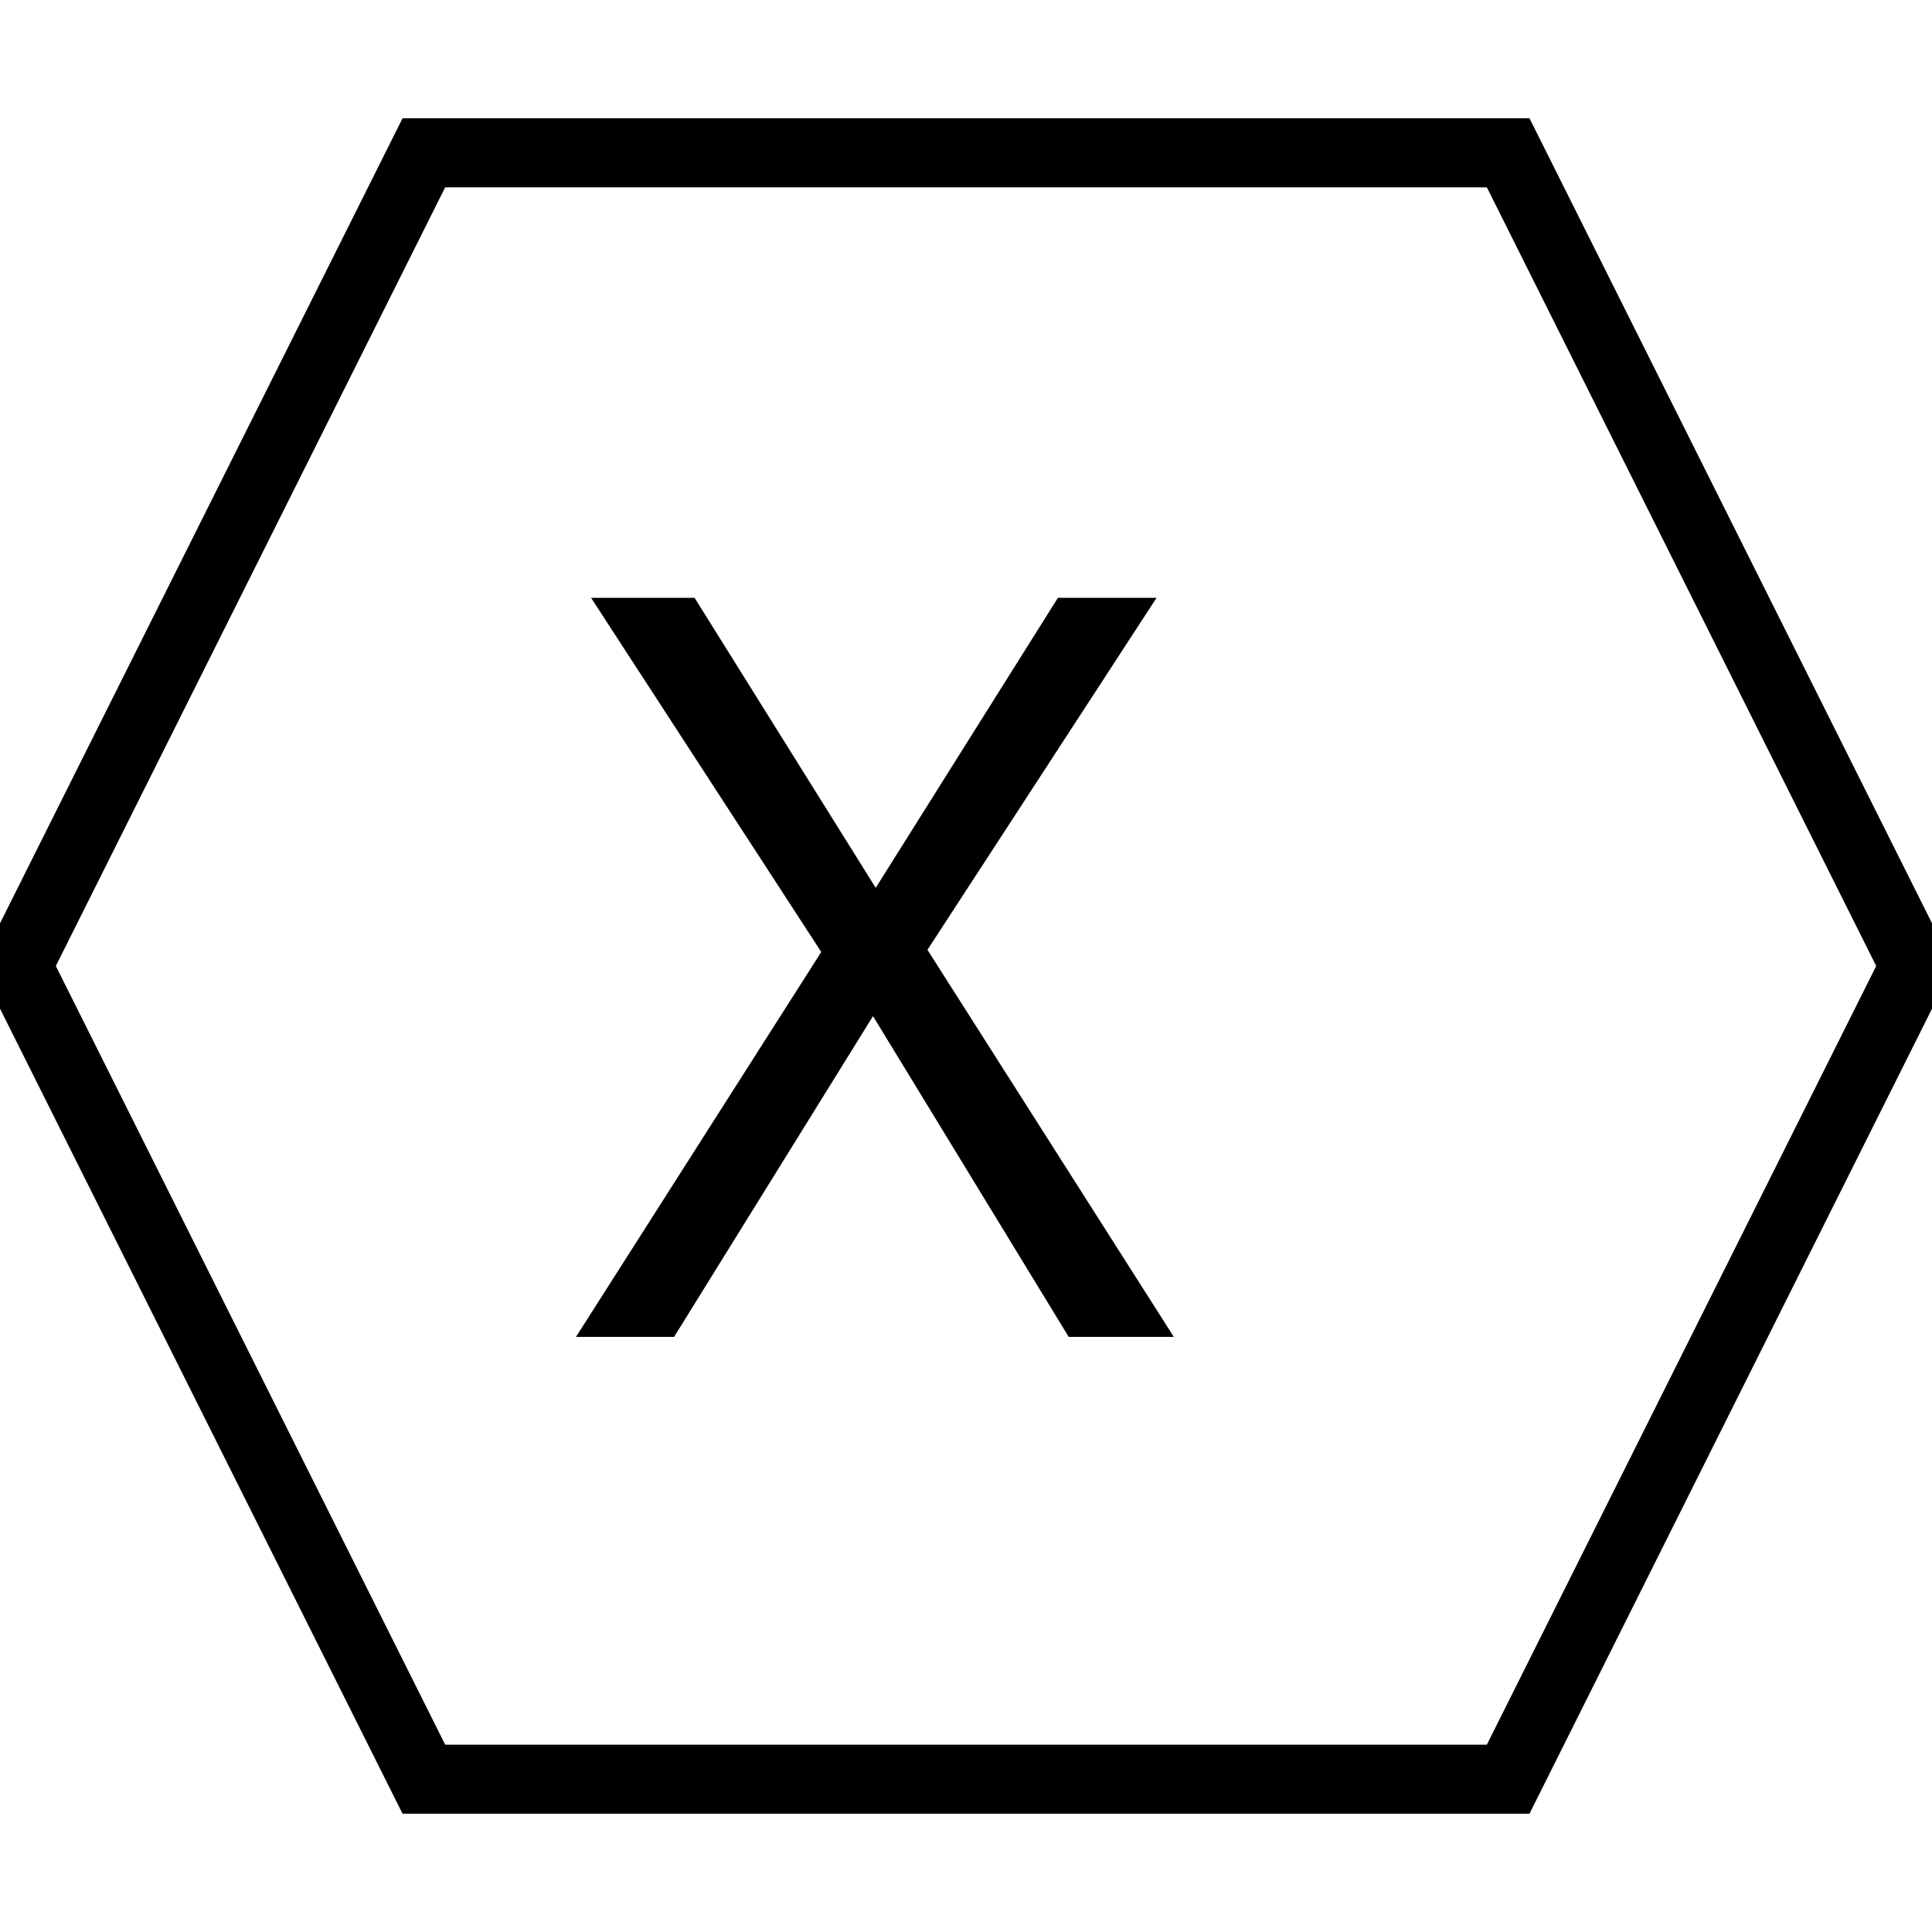
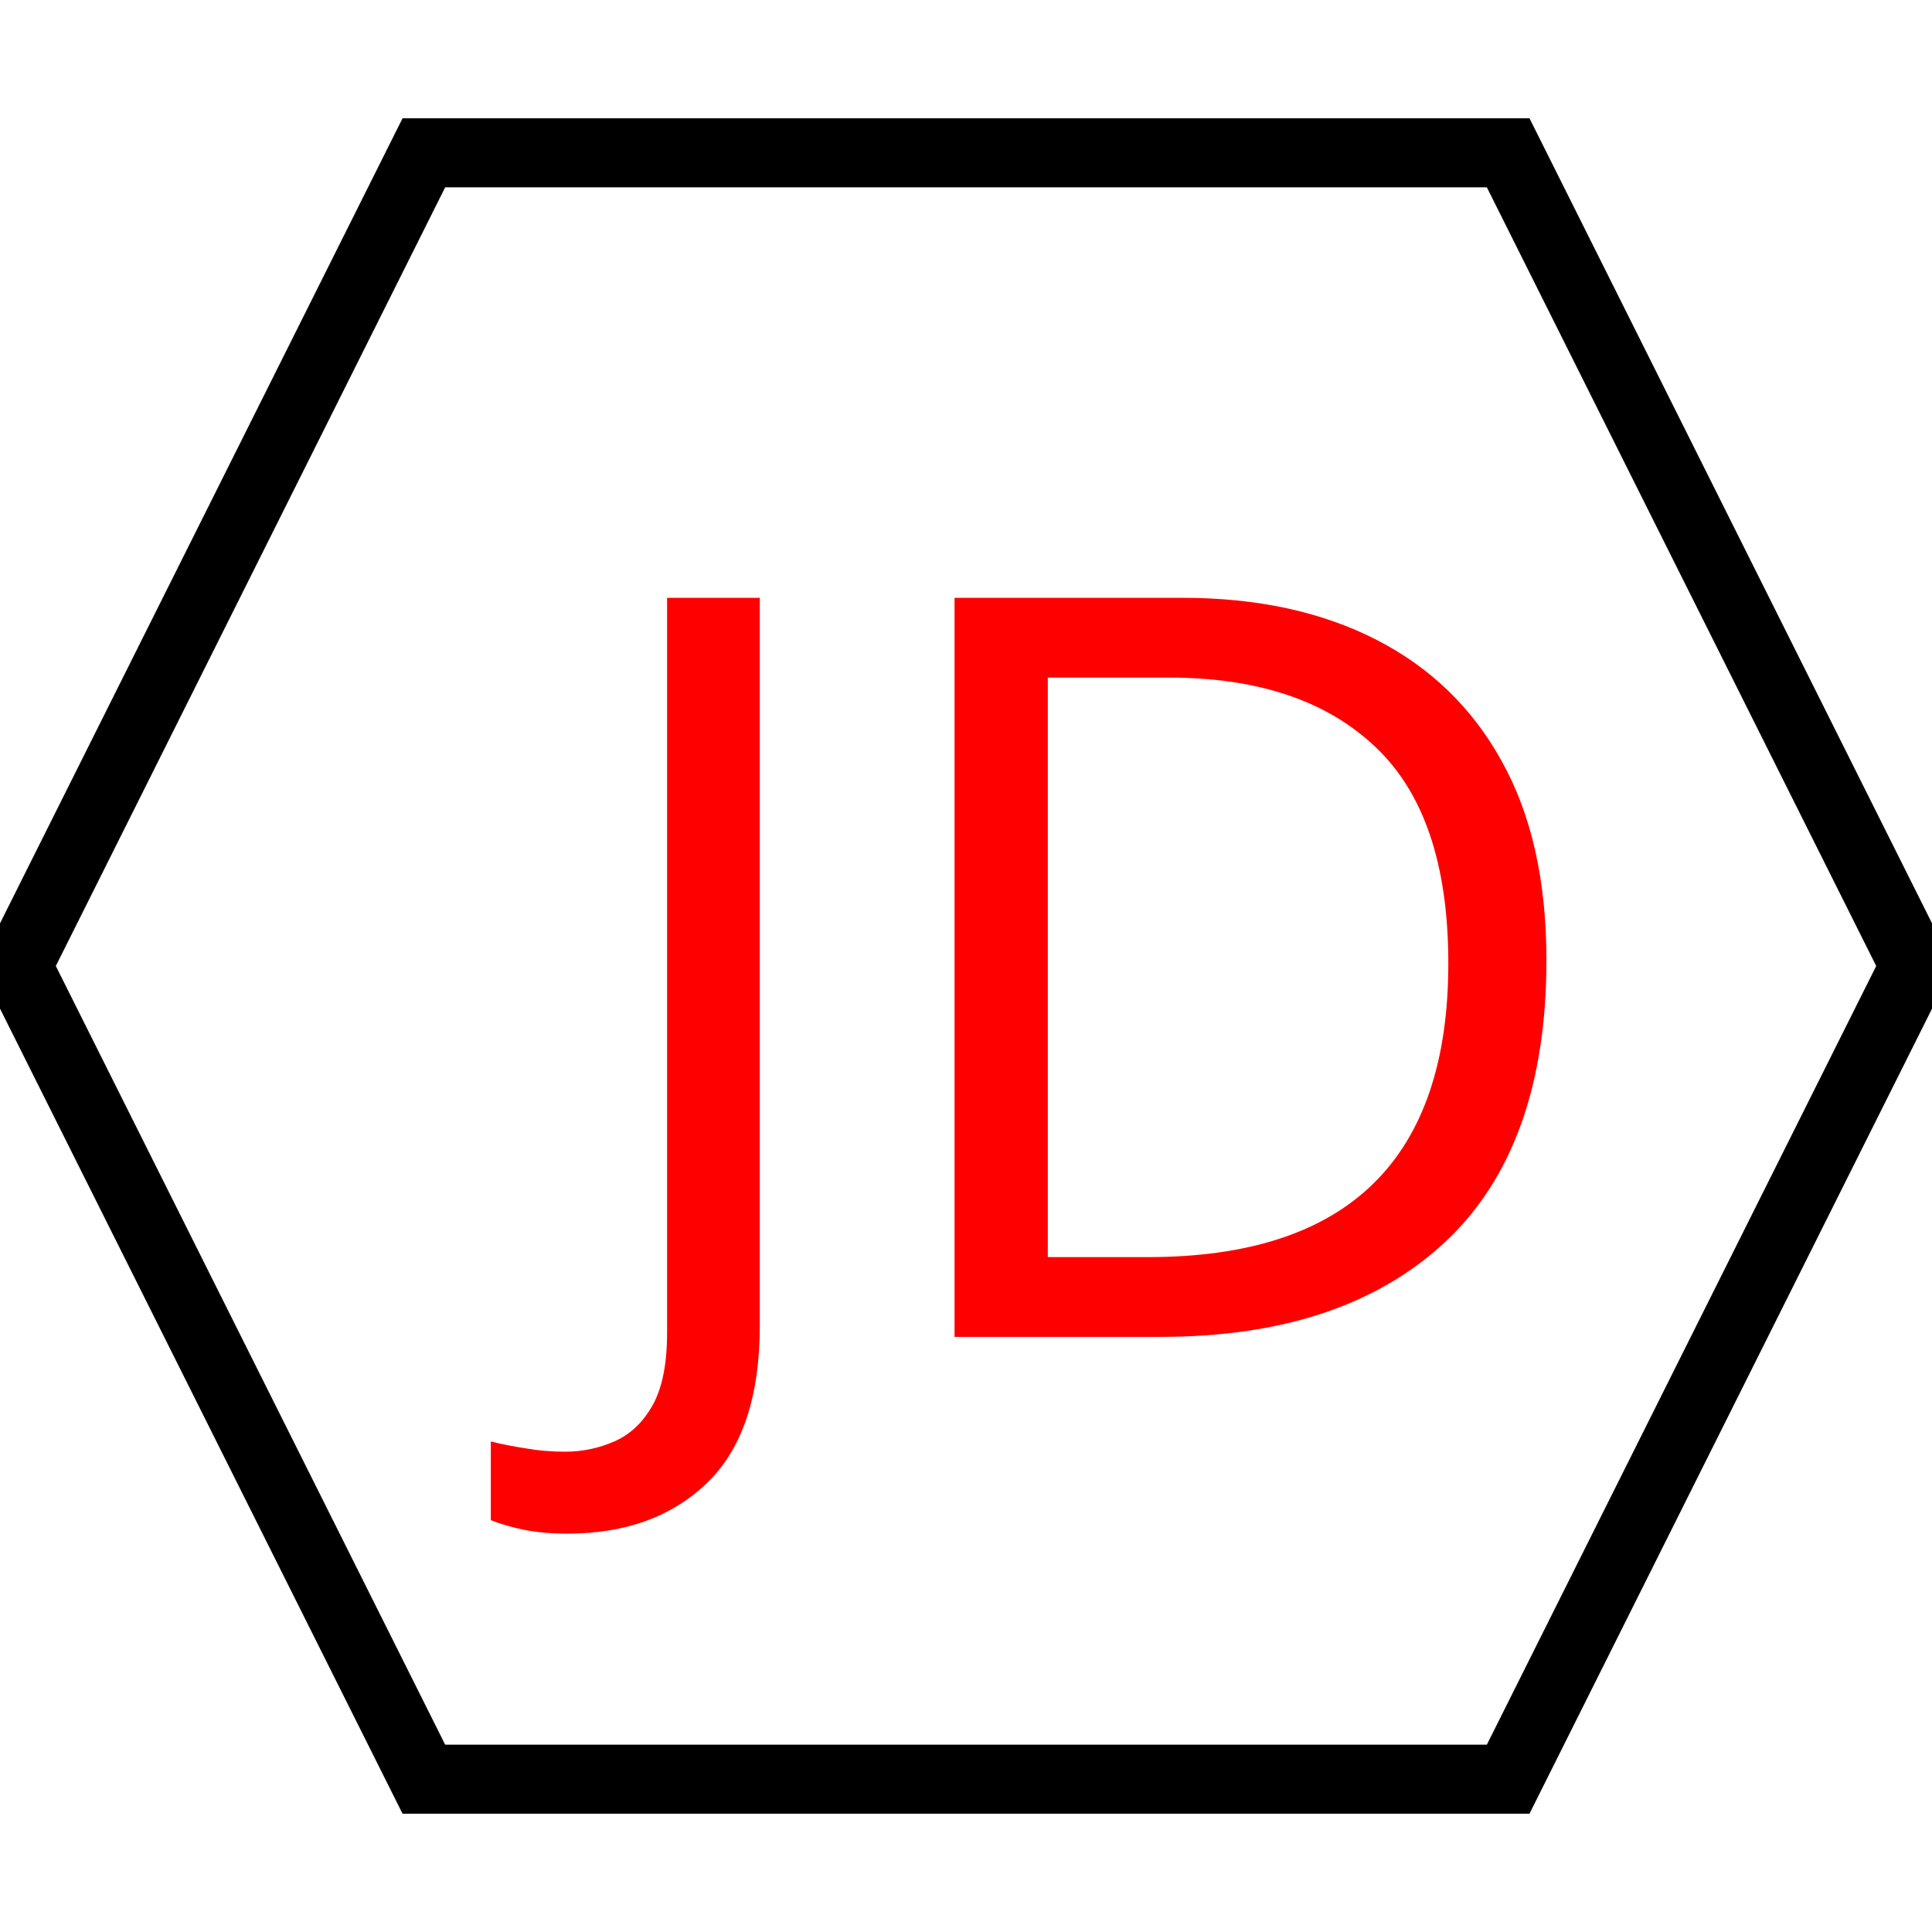
<svg xmlns="http://www.w3.org/2000/svg" width="56" height="56">
  <g>
    <rect fill="#fff" id="canvas_background" height="58" width="58" y="-1" x="-1" />
    <g display="none" overflow="visible" y="0" x="0" height="100%" width="100%" id="canvasGrid">
      <rect fill="url(#gridpattern)" stroke-width="0" y="0" x="0" height="100%" width="100%" />
    </g>
  </g>
  <g>
    <path stroke="#000" id="svg_2" d="m0.5,28l11.786,-23.571l31.429,0l11.786,23.571l-11.786,23.571l-31.429,0l-11.786,-23.571z" stroke-width="2" fill="#fff" />
-     <text transform="matrix(1,0,0,1,0,0) " style="cursor: text;" font-style="normal" font-weight="normal" xml:space="preserve" text-anchor="start" font-family="'Montserrat Black'" font-size="30" id="svg_1" y="38.75" x="16.57" stroke-width="0" stroke="#000" fill="#000000">X</text>
+     <text transform="matrix(1,0,0,1,0,0)" style="cursor: text;" font-style="normal" font-weight="normal" xml:space="preserve" text-anchor="start" font-family="'Montserrat Black'" font-size="30" id="svg_1" y="38.75" x="16.57" stroke-width="0" stroke="#000" fill="#ff0000">JD</text>
  </g>
</svg>
